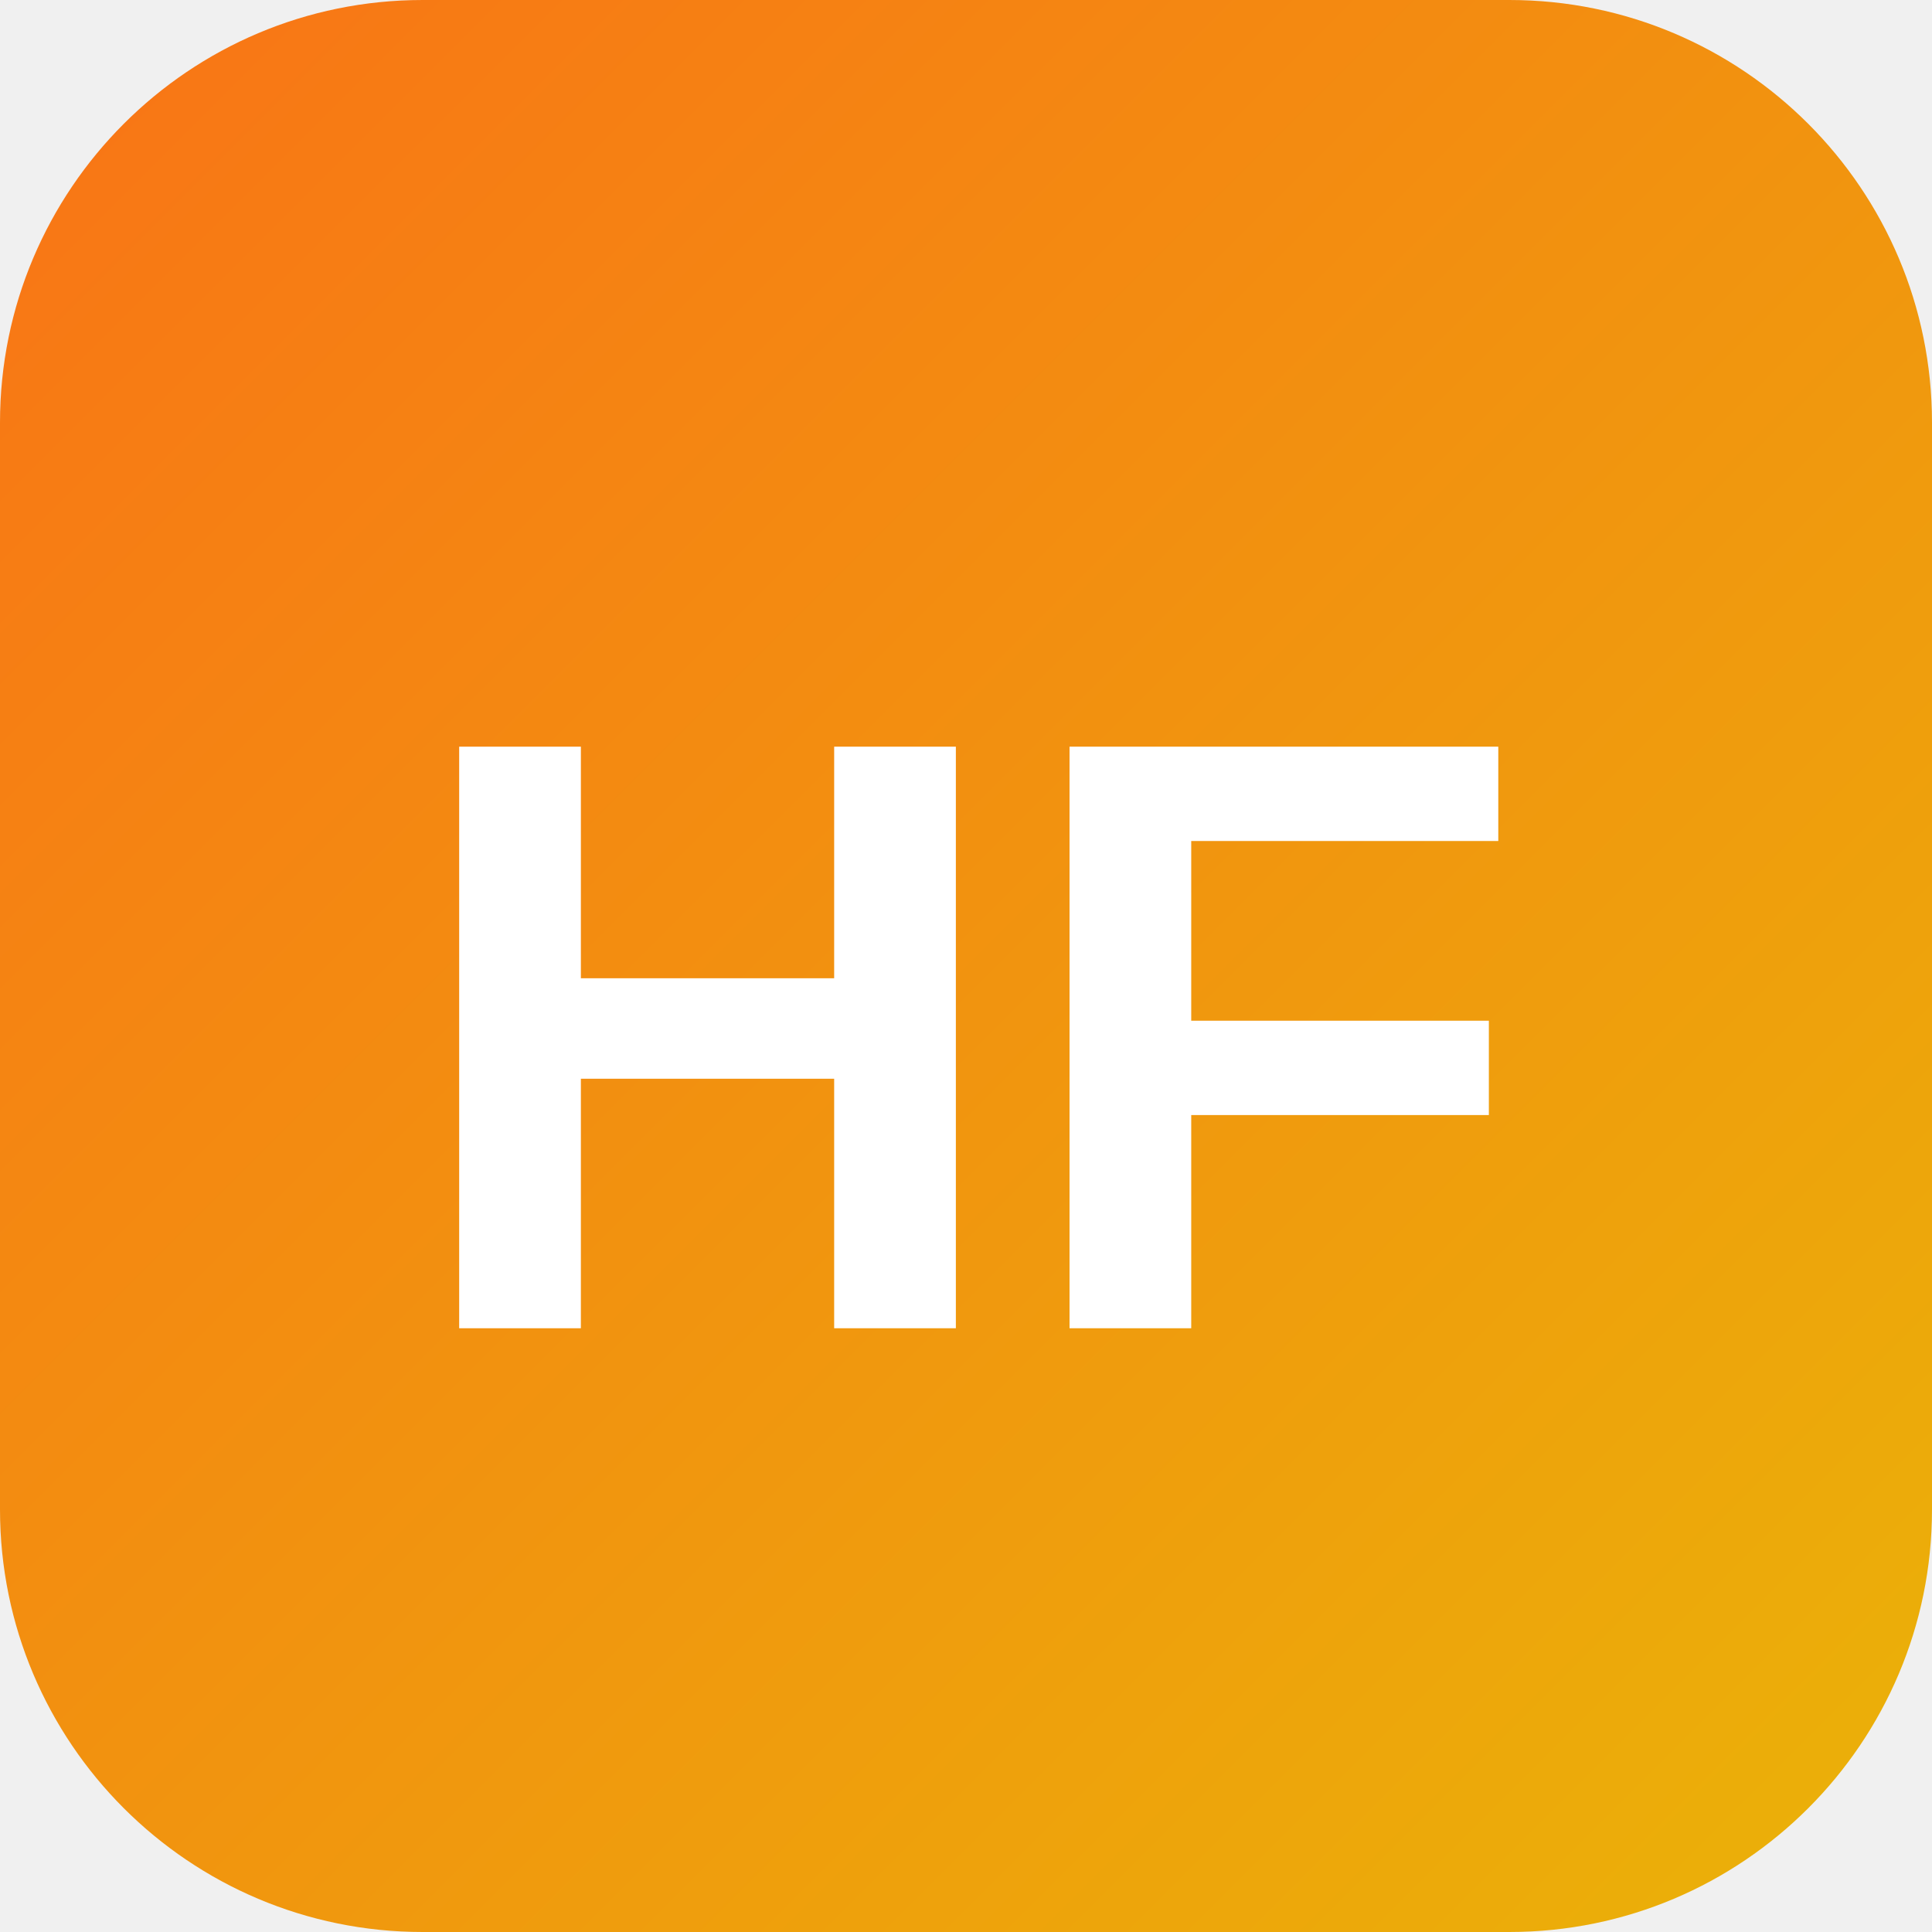
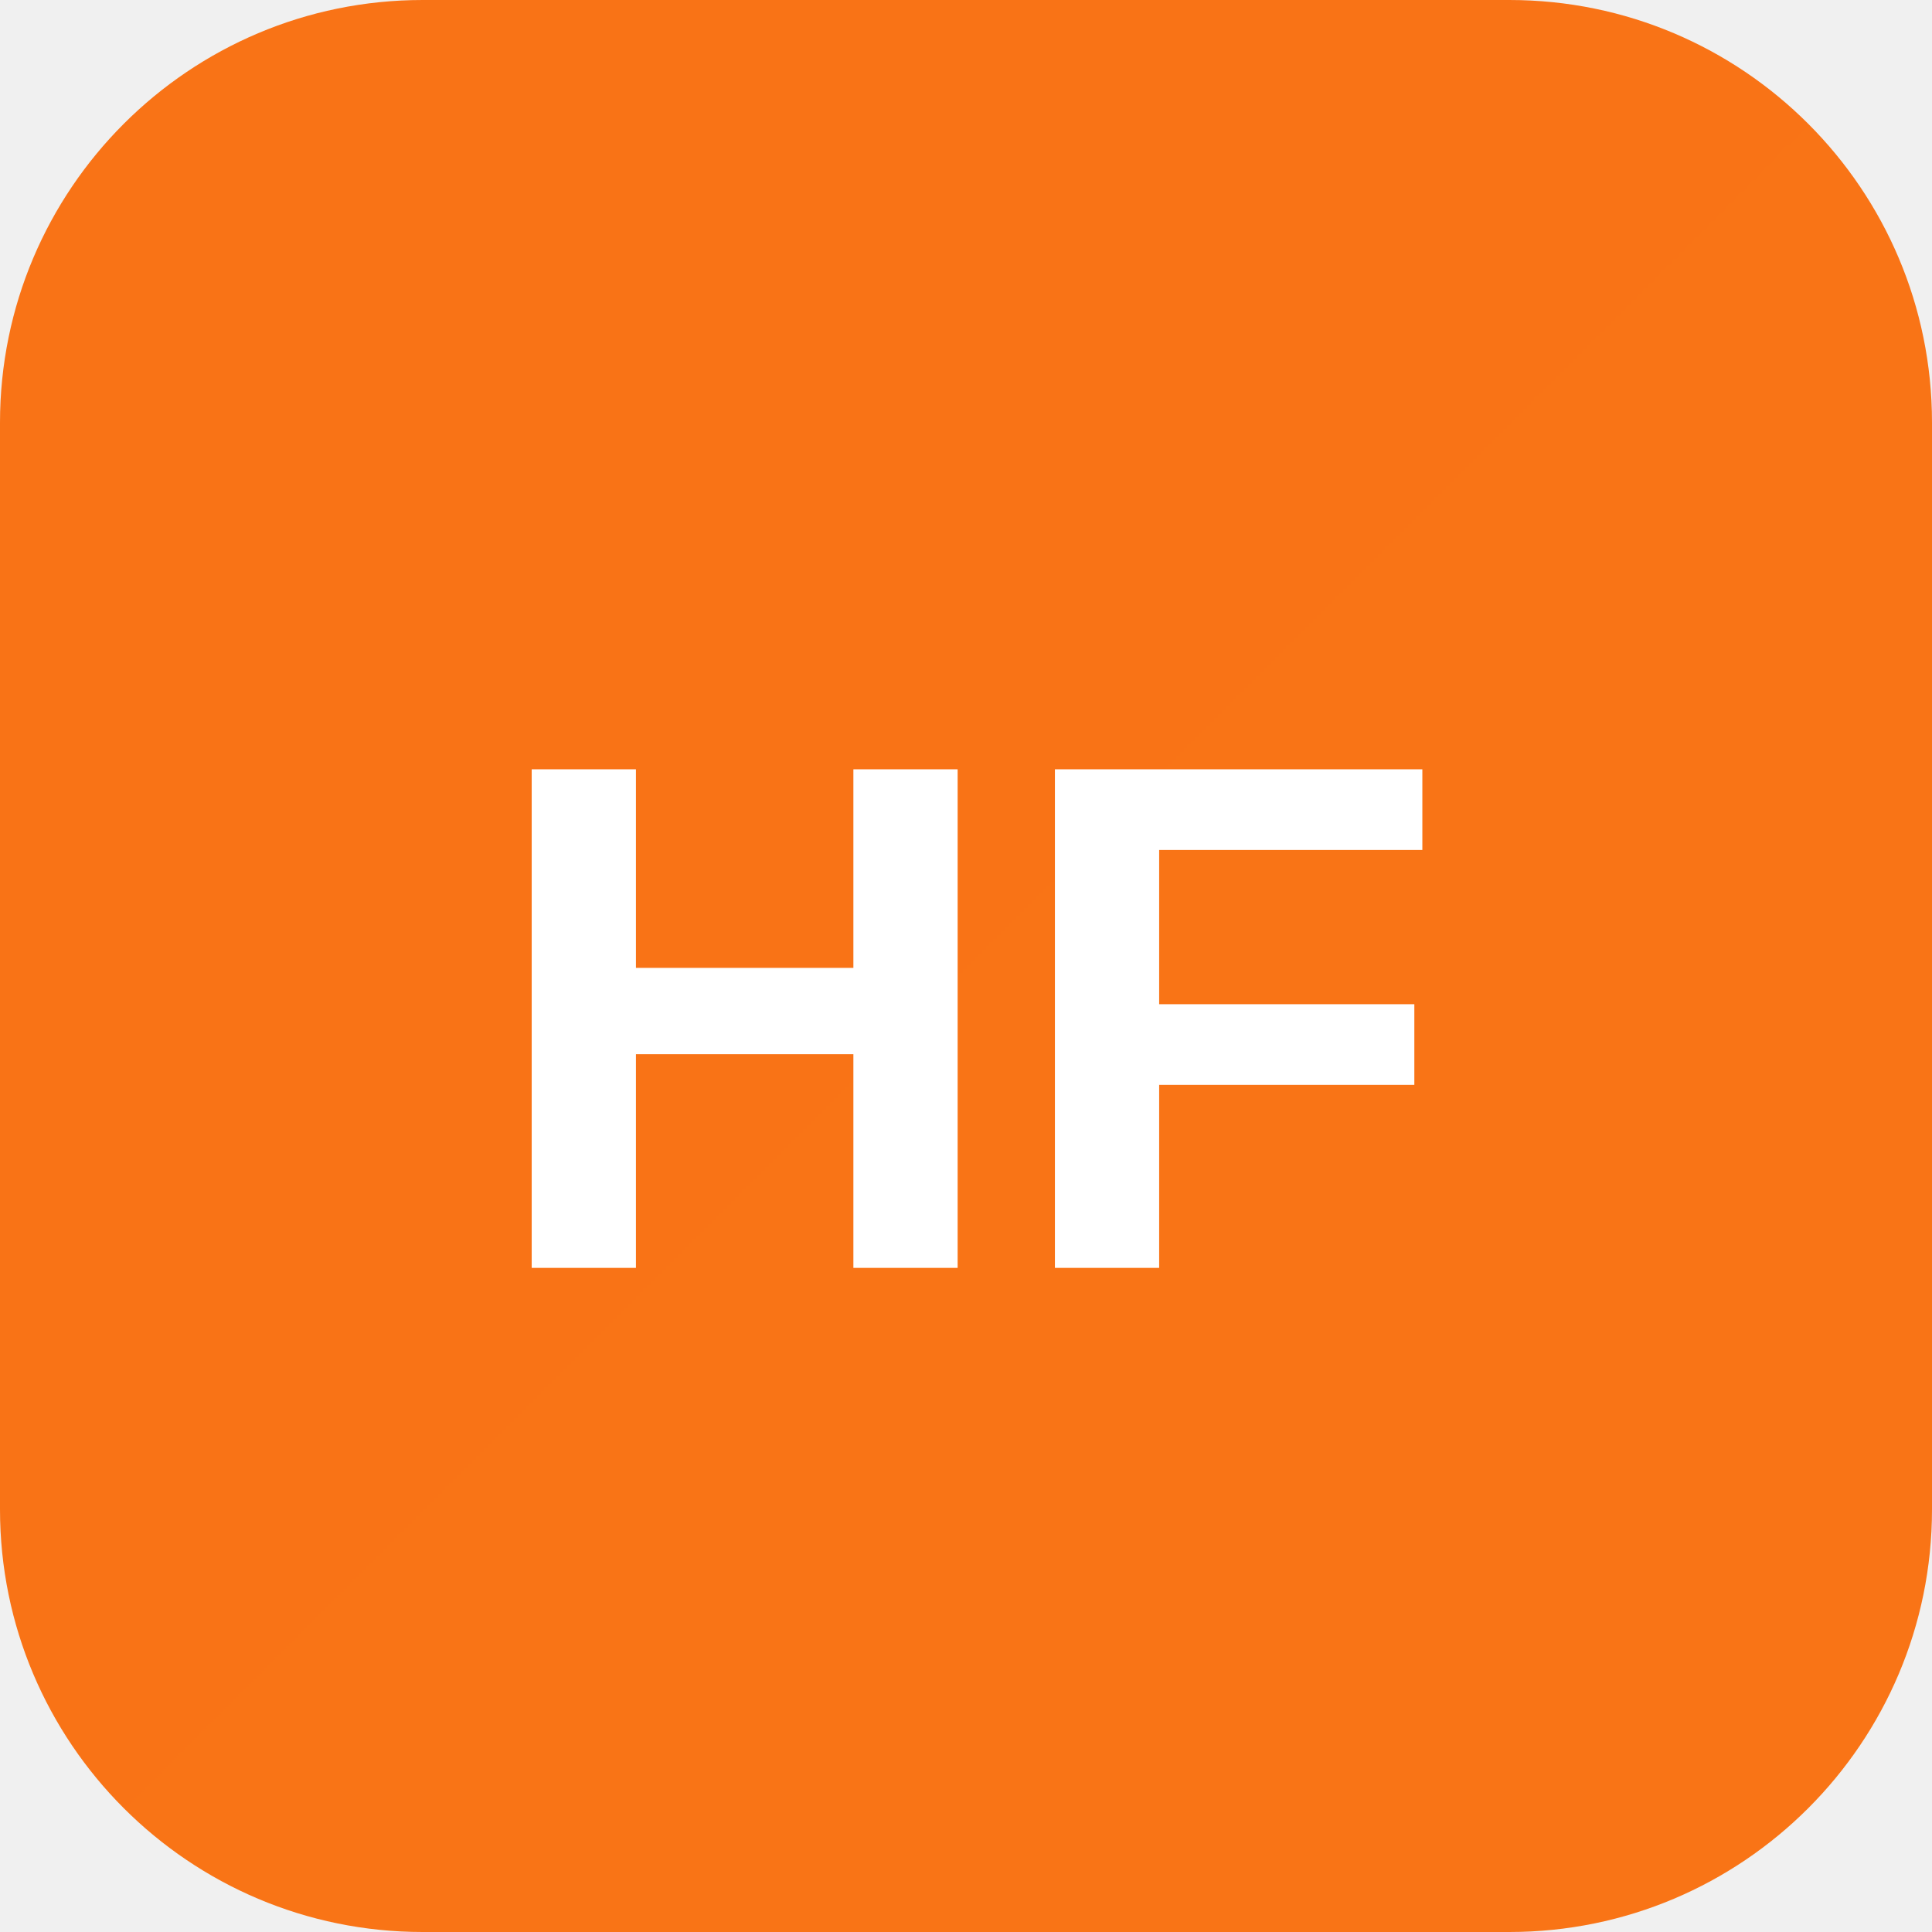
- <svg xmlns="http://www.w3.org/2000/svg" viewBox="0 0 64 64">
+ <svg xmlns="http://www.w3.org/2000/svg" viewBox="0 0 64 64" fill="none">
+   <rect width="64" height="64" rx="14" fill="url(#gradient)" />
+   <text x="32" y="42" text-anchor="middle" font-family="Arial, sans-serif" font-weight="bold" font-size="24" fill="white">HF</text>
  <defs>
-     <linearGradient id="g" x1="0%" y1="0%" x2="100%" y2="100%">
-       <stop offset="0%" style="stop-color:#f97316" />
-       <stop offset="100%" style="stop-color:#eab308" />
+     <linearGradient id="gradient" x1="0" y1="0" x2="64" y2="64">
+       <stop offset="0%" stop-color="#f97316" />
+       <stop offset="100%" stop-color="#eab308" />
    </linearGradient>
  </defs>
-   <rect width="64" height="64" rx="14" fill="url(#g)" />
-   <text x="32" y="44" font-family="Arial,sans-serif" font-size="28" font-weight="bold" fill="white" text-anchor="middle">HF</text>
</svg>
